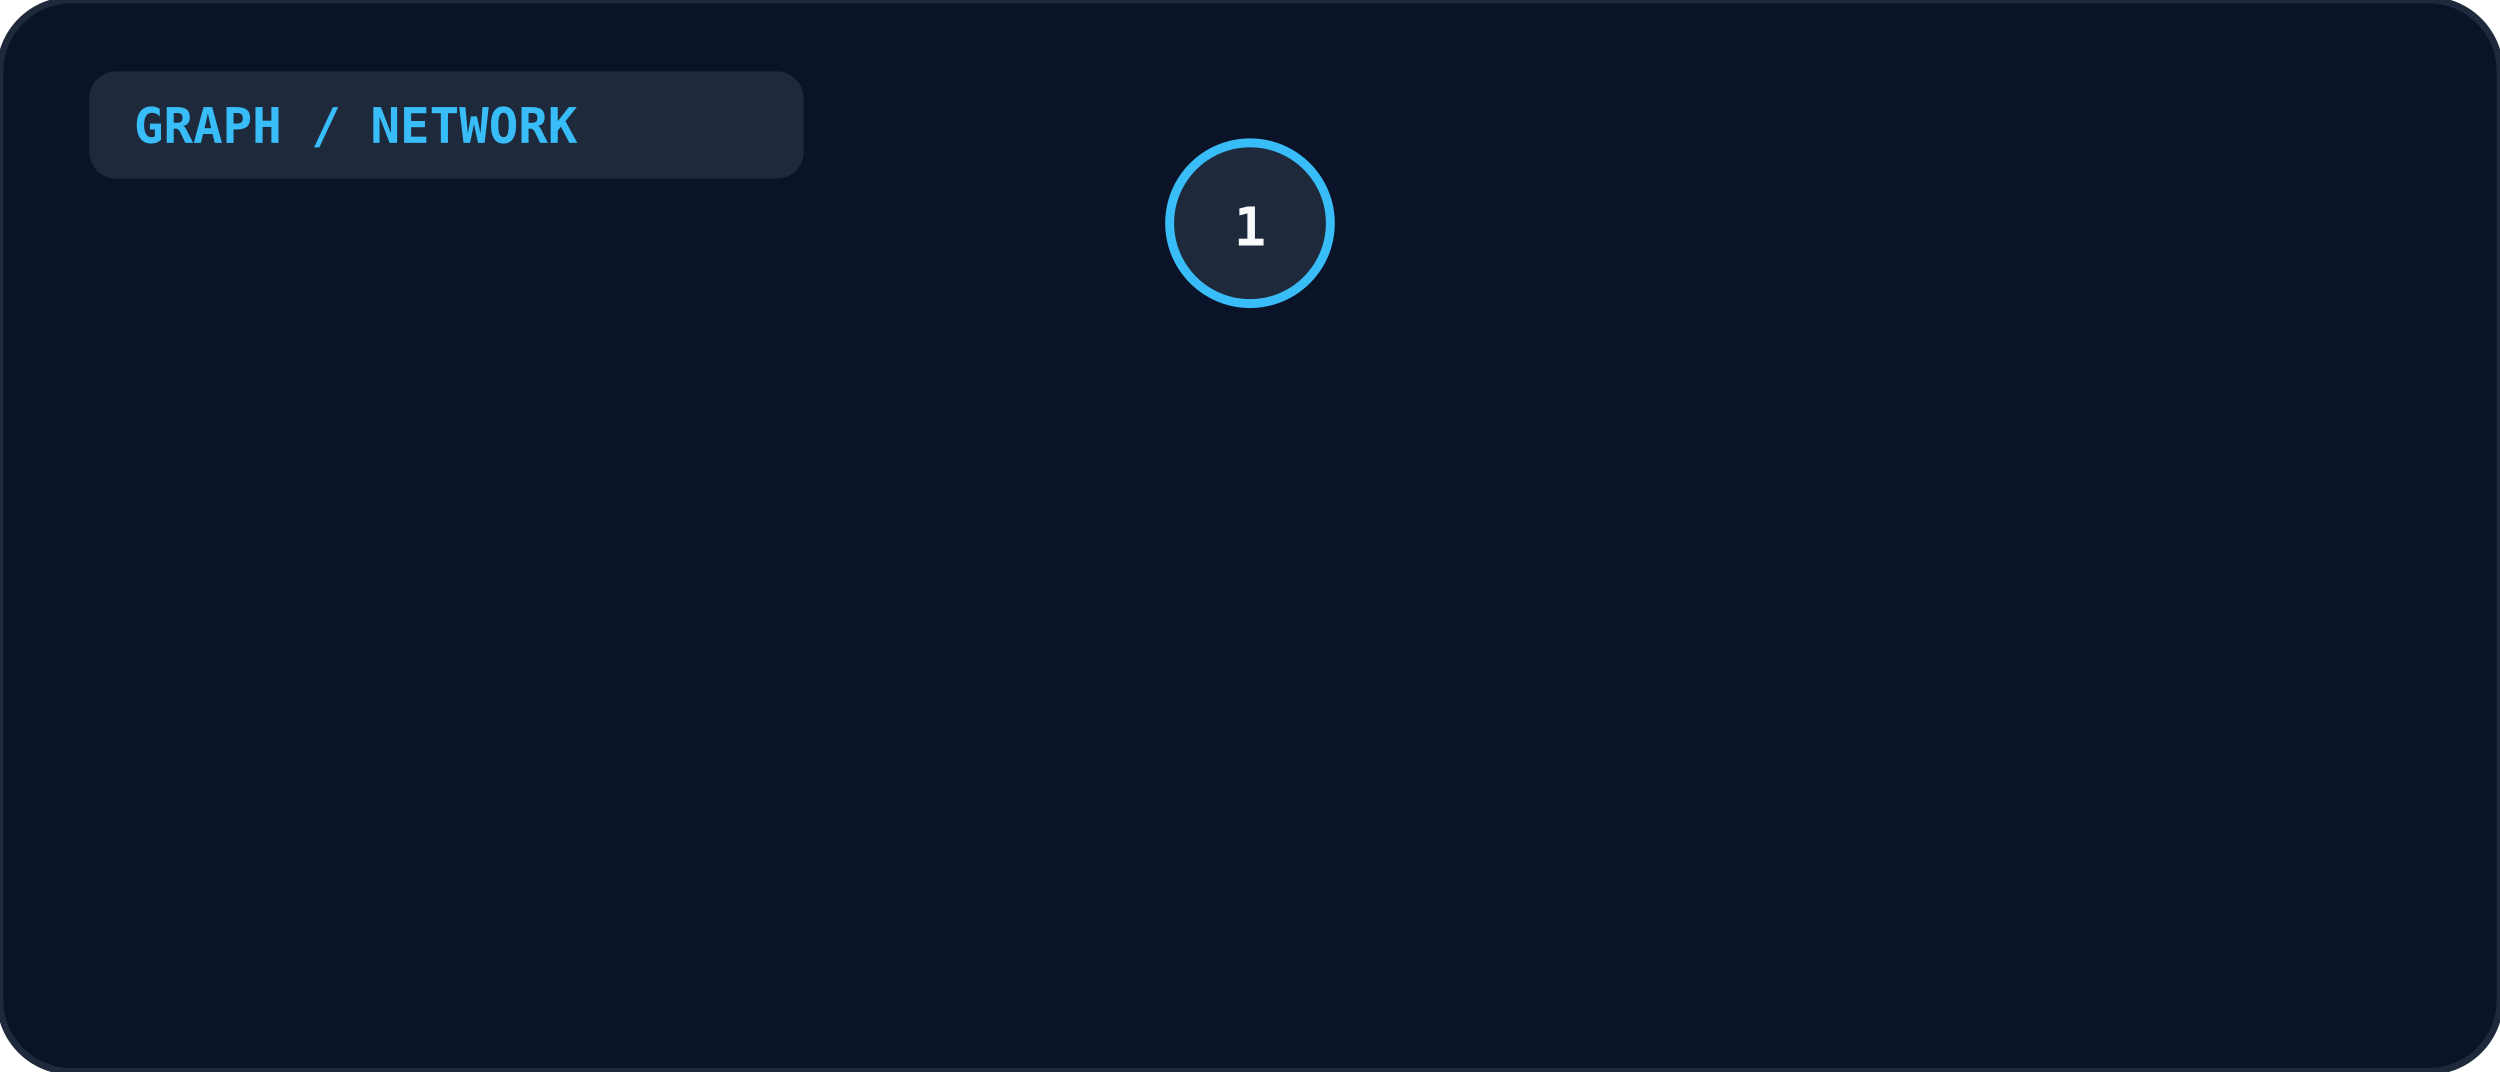
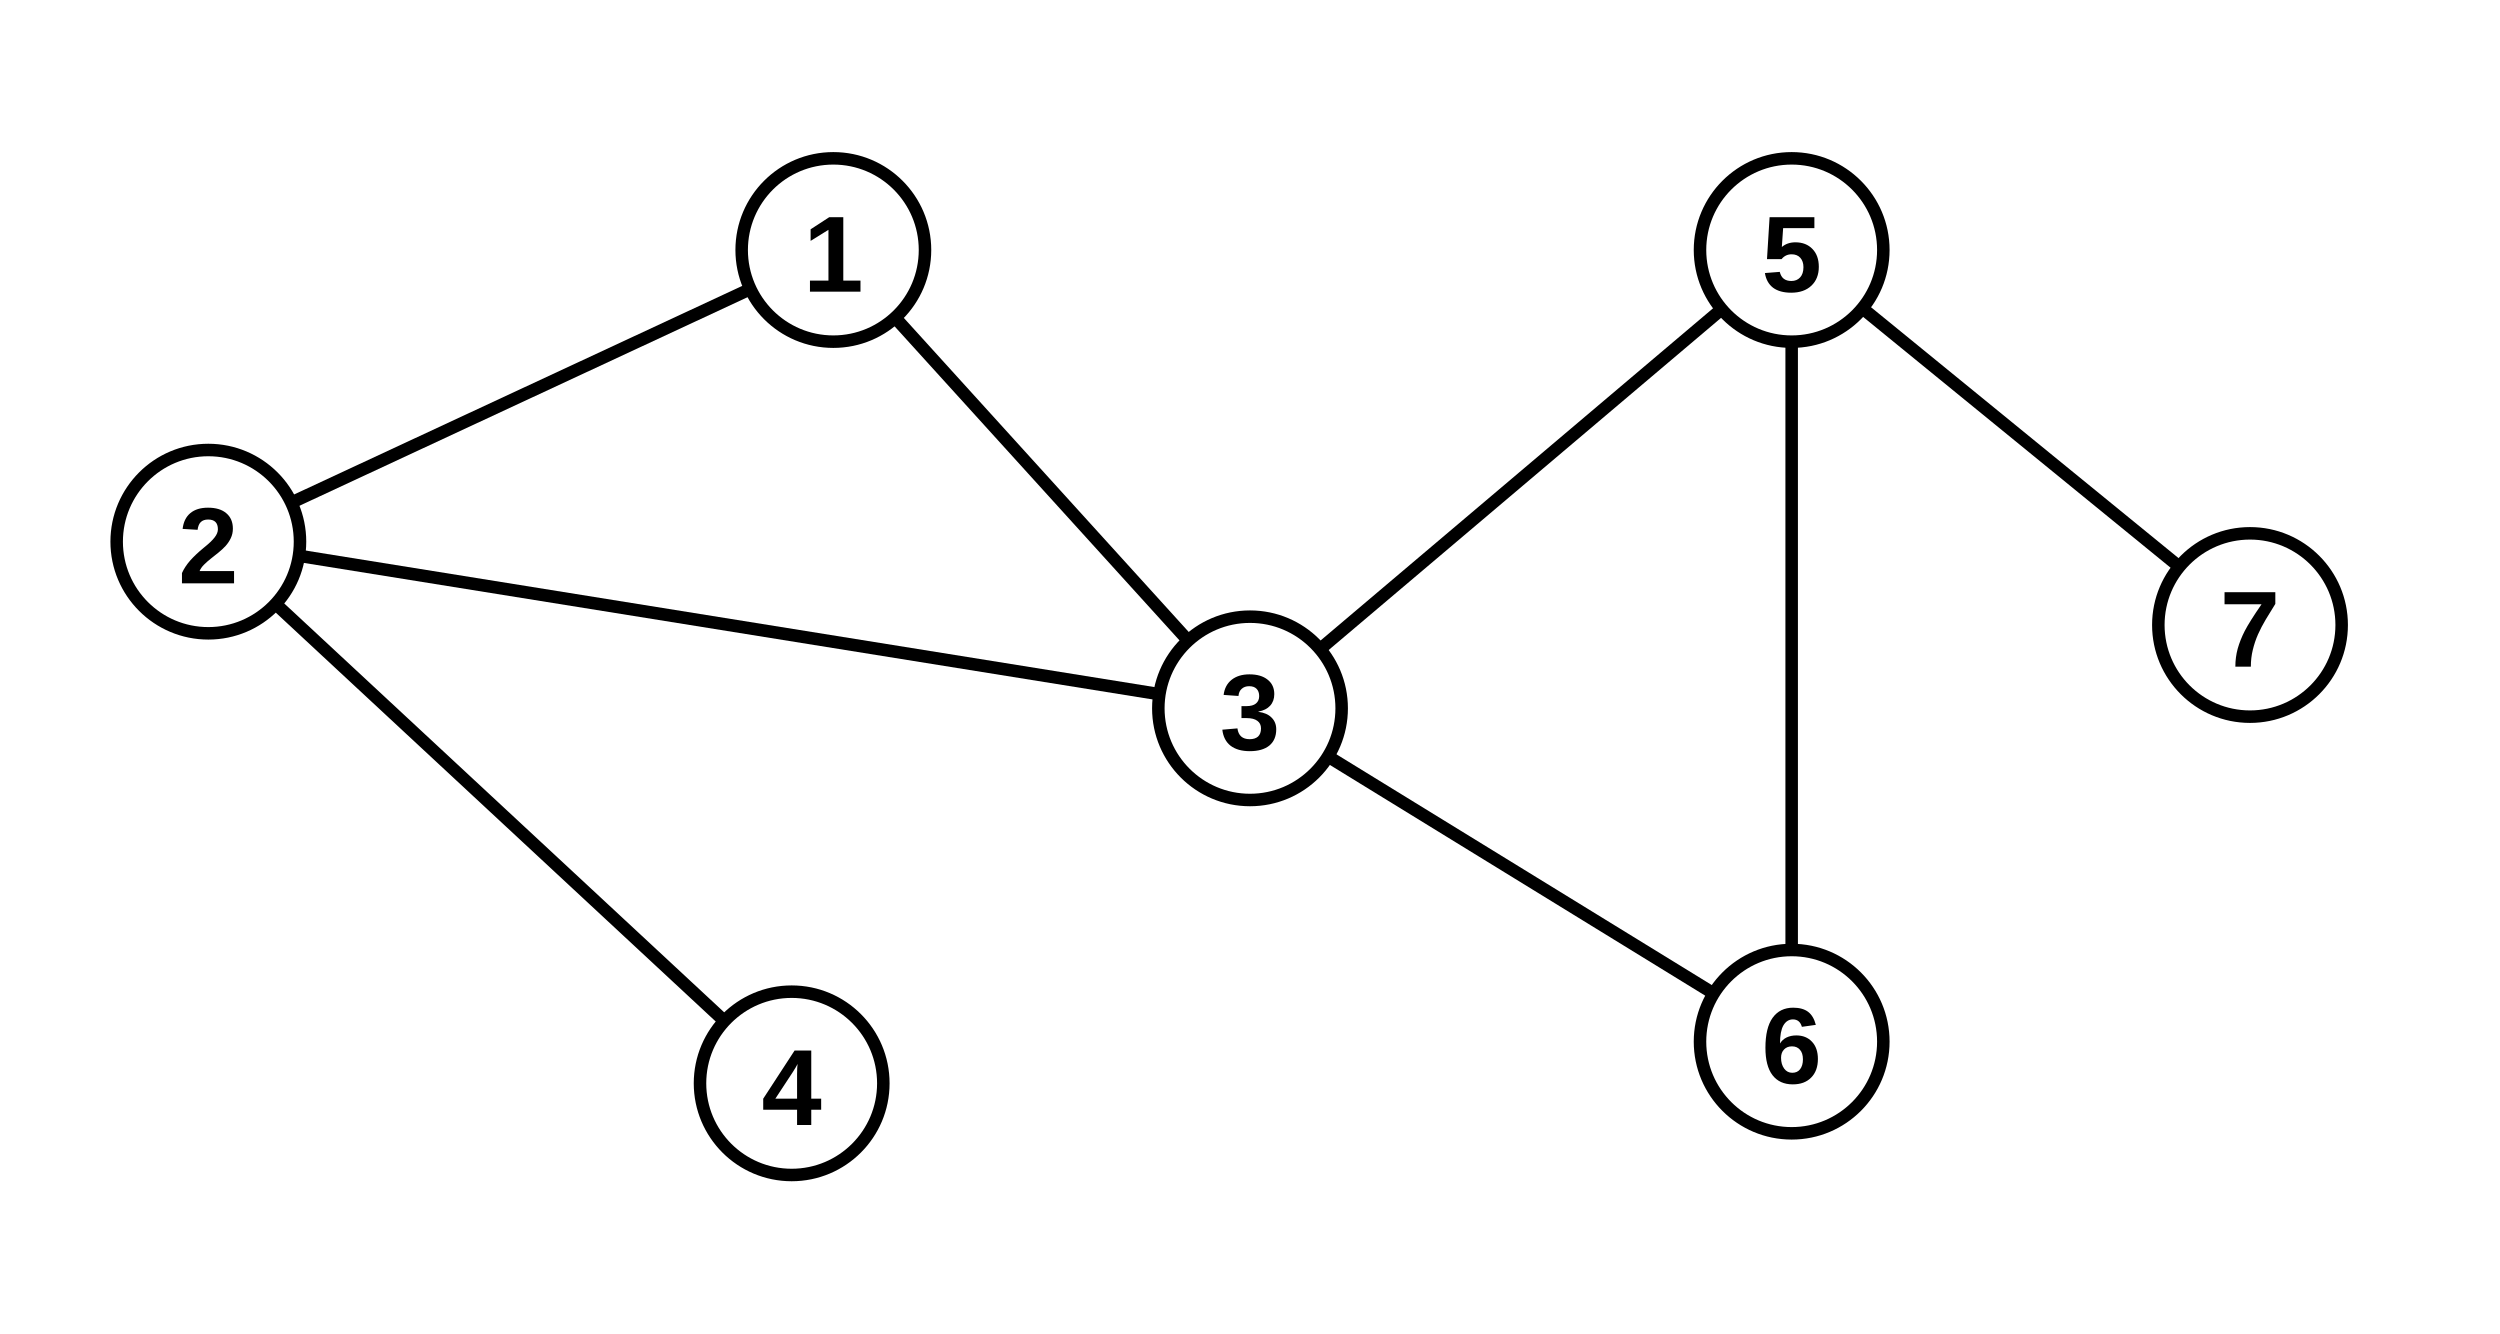
- <svg xmlns="http://www.w3.org/2000/svg" viewBox="0 0 560 240" width="100%" height="100%">
-   <rect width="100%" height="100%" rx="16" fill="#0b1329" stroke="#1e293b" stroke-width="1.5" />
-   <rect x="20" y="16" width="160" height="24" rx="6" fill="#1e293b" />
-   <text x="30" y="32" fill="#38bdf8" font-size="11" font-weight="bold" font-family="monospace">GRAPH / NETWORK</text>
-   <line x1="280.0" y1="50.0" x2="280.0" y2="50.0" stroke="#475569" stroke-width="2" />
-   <rect x="270.0" y="42.0" width="20" height="16" rx="4" fill="#0f172a" stroke="#64748b" stroke-width="1" />
-   <text x="280.0" y="54.0" text-anchor="middle" fill="#38bdf8" font-size="10" font-weight="bold" font-family="monospace">2</text>
-   <circle cx="280.0" cy="50.0" r="18" fill="#1e293b" stroke="#38bdf8" stroke-width="2" />
-   <text x="280.0" y="55.0" text-anchor="middle" fill="#f8fafc" font-size="12" font-weight="bold" font-family="monospace">1</text>
+ <svg xmlns="http://www.w3.org/2000/svg" viewBox="0 0 300 160" font-family="Arial, Helvetica, sans-serif" fill="none" stroke="currentColor">
+   <g stroke-width="1.5">
+     <line x1="35.0" y1="60.3" x2="90.0" y2="34.7" />
+     <line x1="35.9" y1="66.7" x2="139.1" y2="83.3" />
+     <line x1="107.4" y1="38.1" x2="142.6" y2="76.9" />
+     <line x1="33.1" y1="72.5" x2="86.9" y2="122.5" />
+     <line x1="158.4" y1="77.9" x2="206.6" y2="37.1" />
+     <line x1="159.4" y1="90.8" x2="205.6" y2="119.2" />
+     <line x1="215.0" y1="41.0" x2="215.0" y2="114.0" />
+     <line x1="223.5" y1="37.0" x2="261.5" y2="68.0" />
+     <circle cx="100" cy="30" r="11" />
+     <circle cx="25" cy="65" r="11" />
+     <circle cx="150" cy="85" r="11" />
+     <circle cx="95" cy="130" r="11" />
+     <circle cx="215" cy="30" r="11" />
+     <circle cx="215" cy="125" r="11" />
+     <circle cx="270" cy="75" r="11" />
+   </g>
+   <g fill="currentColor" stroke="none" font-size="13" font-weight="bold" text-anchor="middle">
+     <text x="100" y="35">1</text>
+     <text x="25" y="70">2</text>
+     <text x="150" y="90">3</text>
+     <text x="95" y="135">4</text>
+     <text x="215" y="35">5</text>
+     <text x="215" y="130">6</text>
+     <text x="270" y="80">7</text>
+   </g>
</svg>
